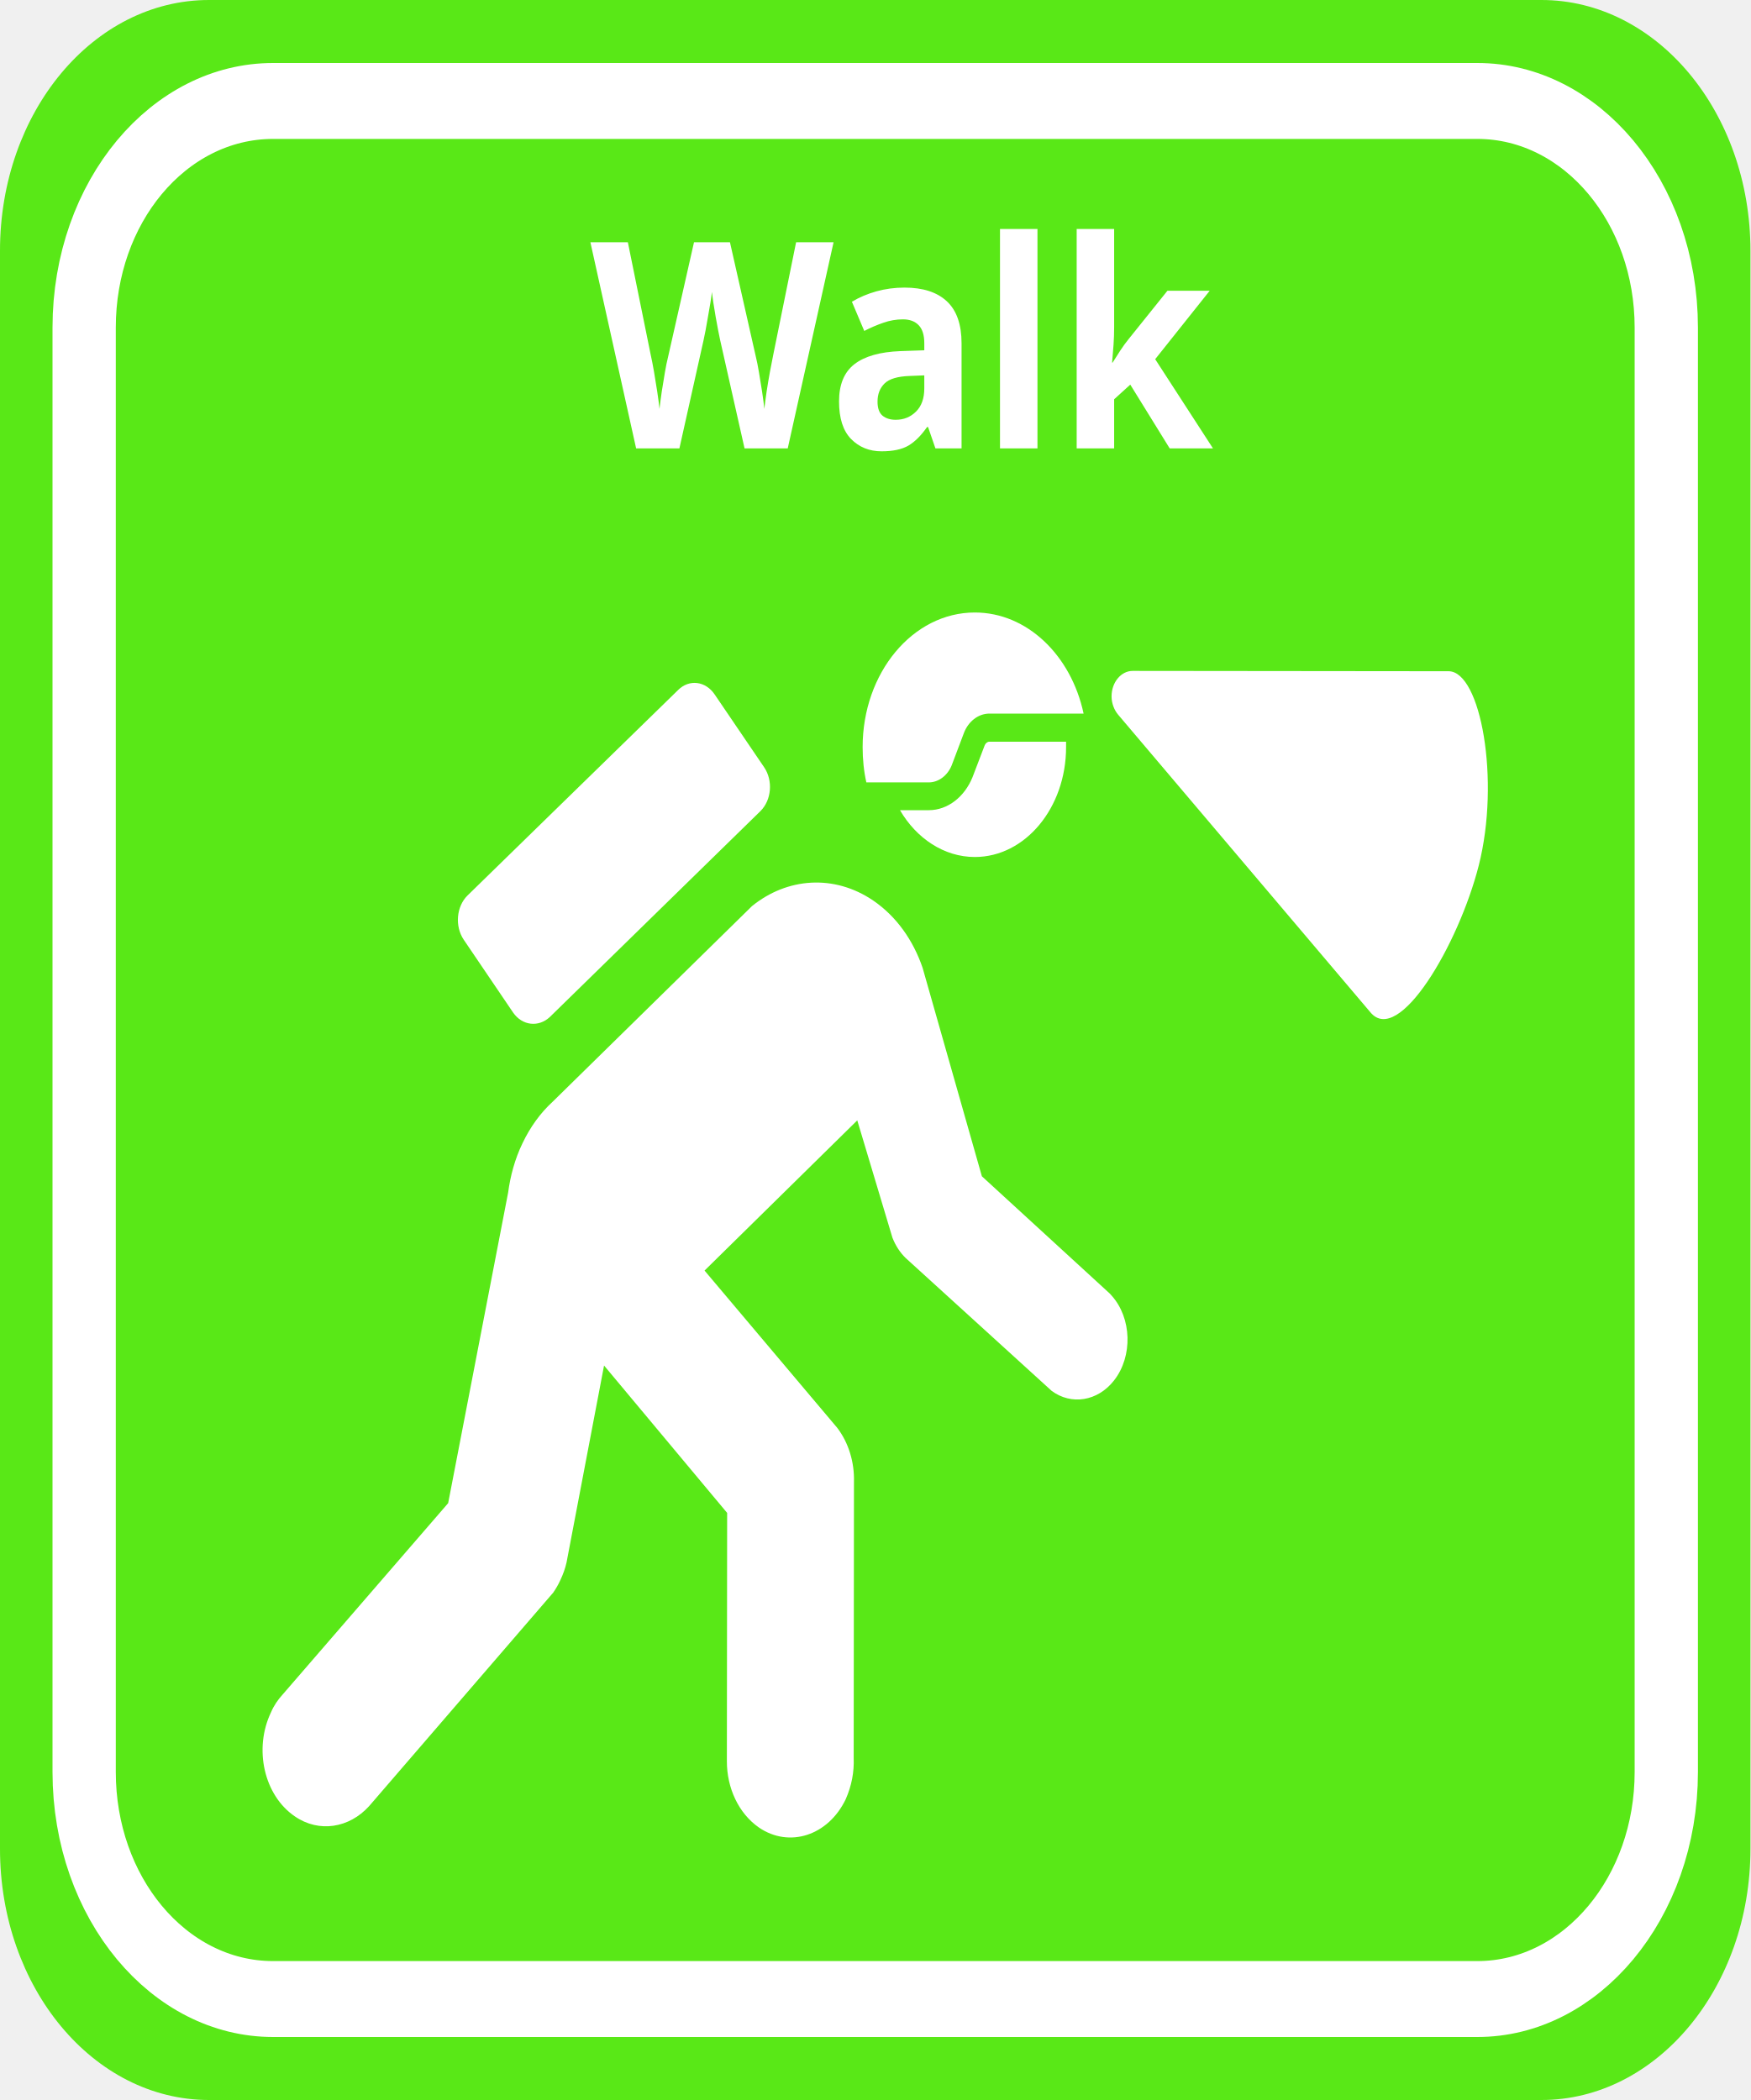
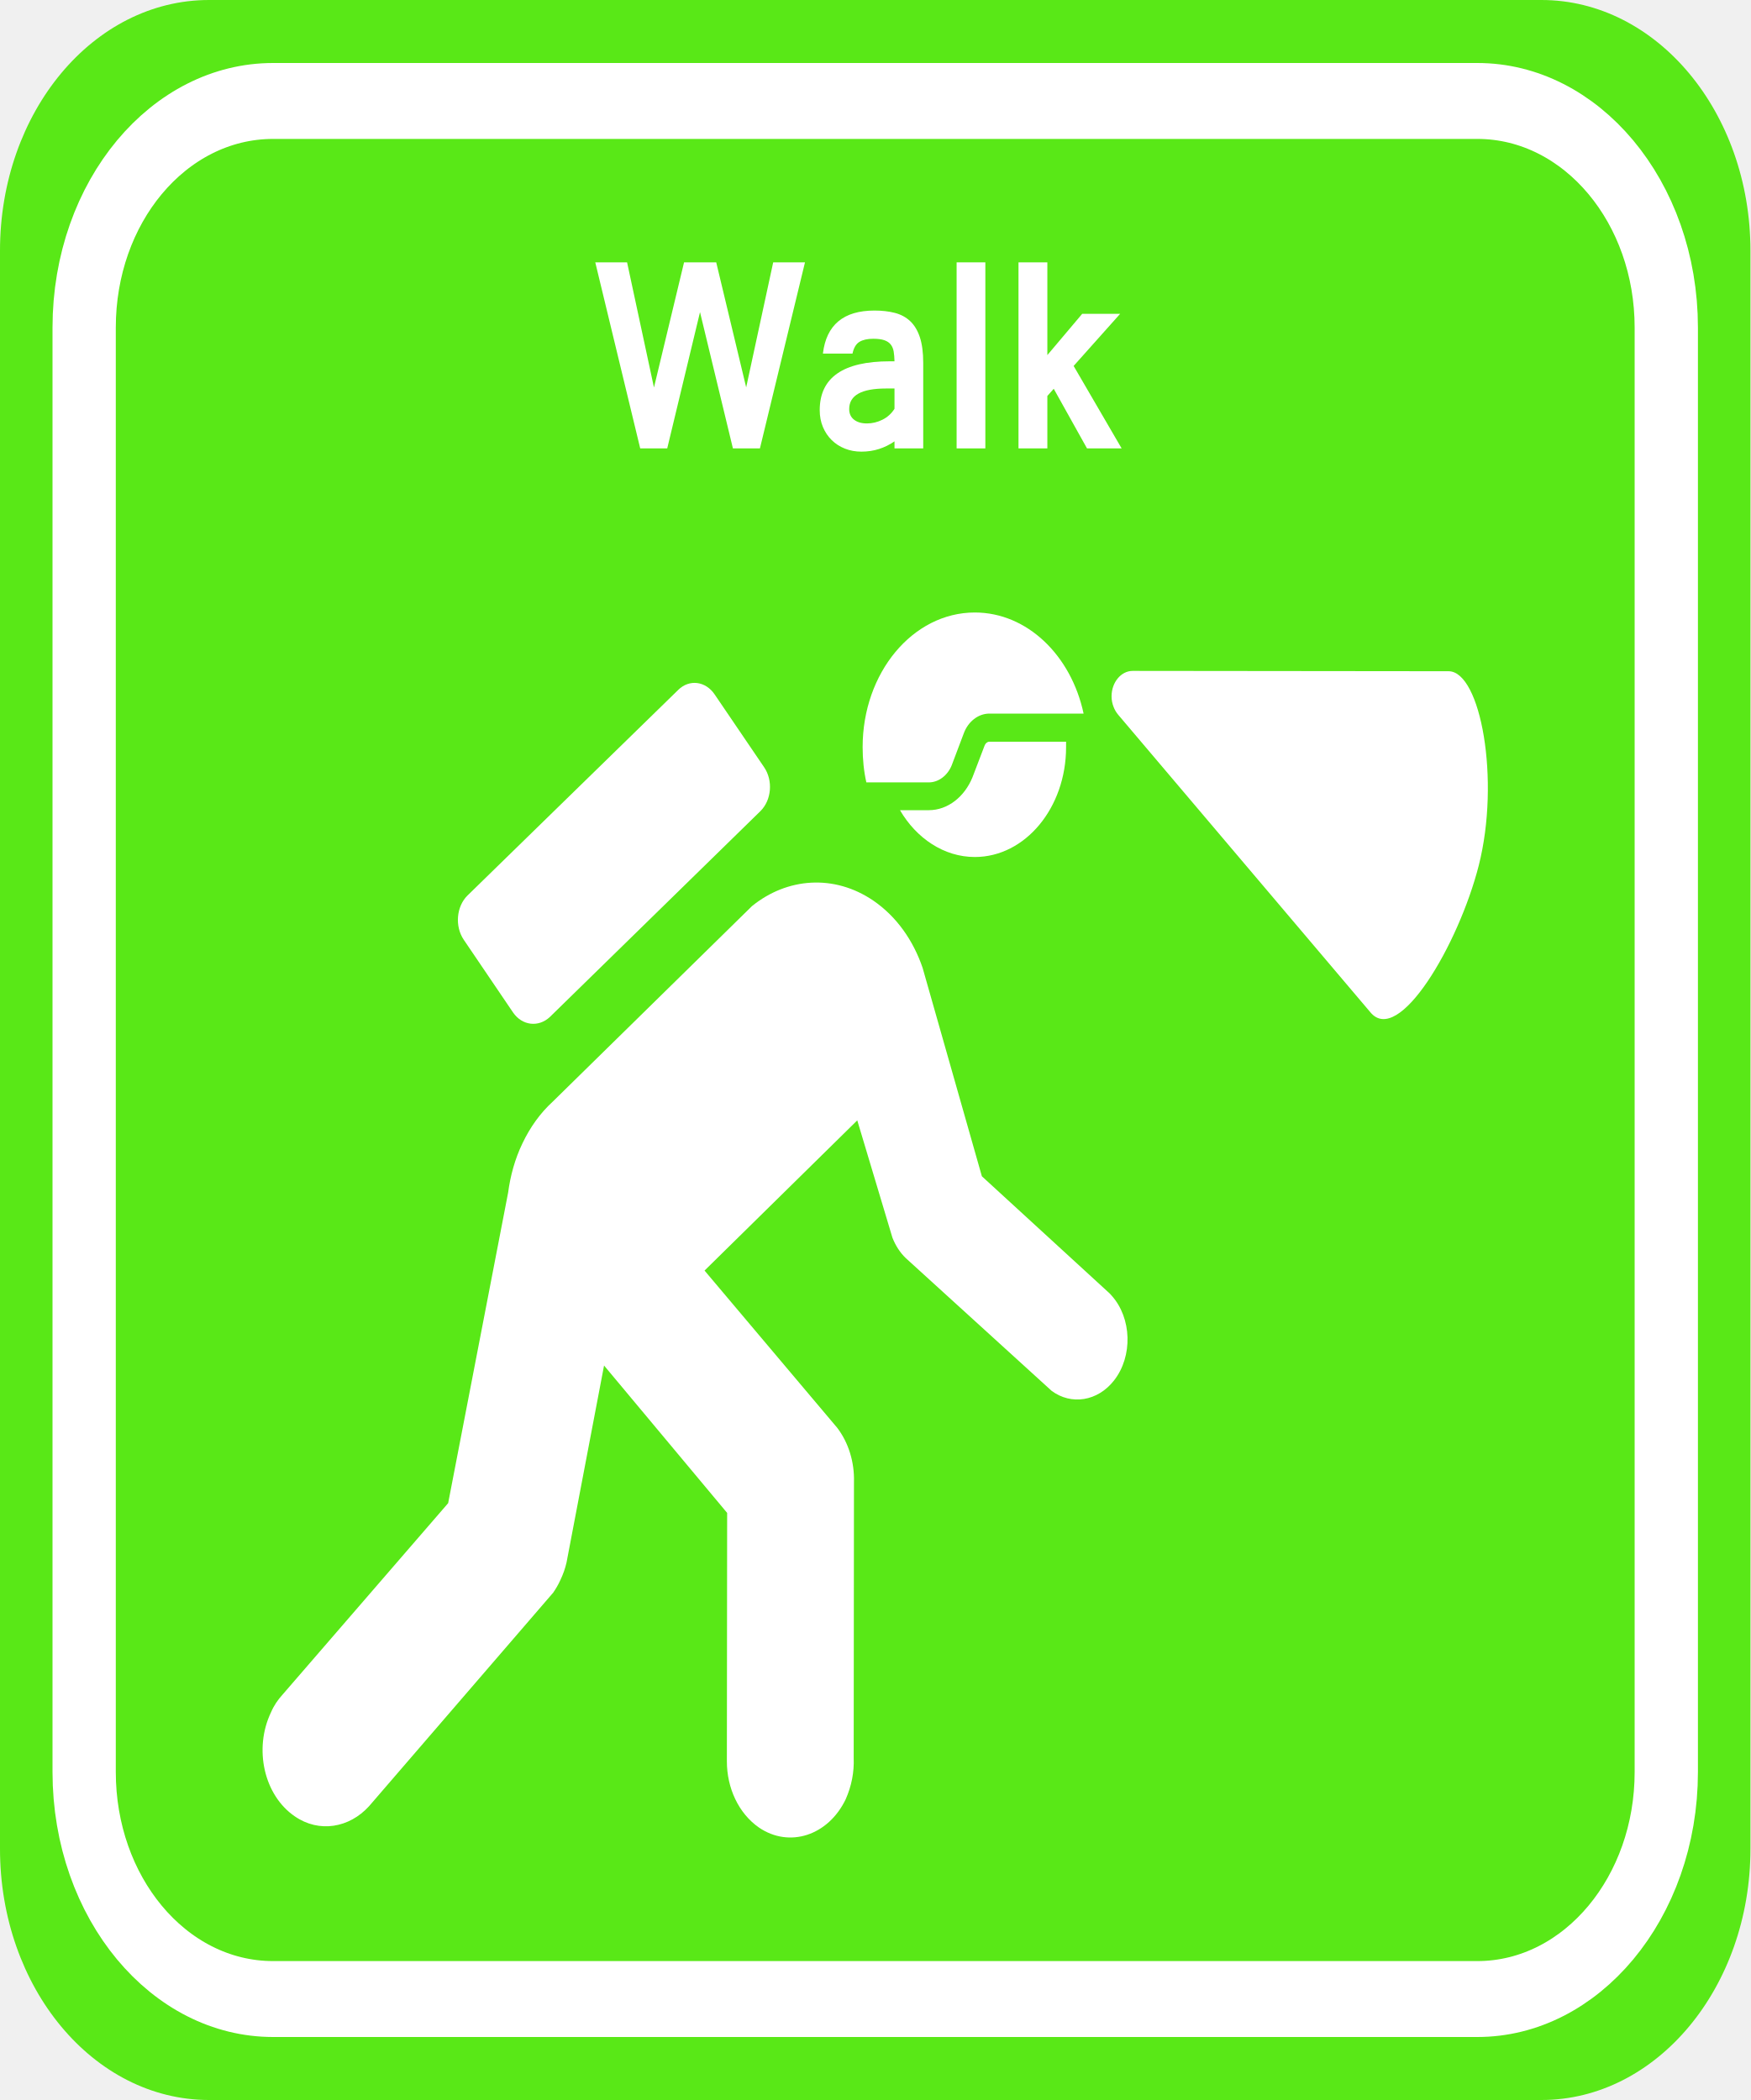
<svg xmlns="http://www.w3.org/2000/svg" version="1.1" id="svg12385" height="100%" width="100%" viewBox="0 0 250 300">
  <defs id="defs12387">
    </defs>
  <g id="layer1" transform="translate(0,-752.3622)" />
  <g id="layer3" transform="translate(0,-752.3622)">
    <g id="g4828" transform="matrix(1,0,0,1.2,0,790.7622)">
      <path d="M 220.148,218 C 236.592,218 250,204.618 250,188.1 L 250,-2.151 C 250,-18.669 236.592,-32 220.148,-32 l -190.296,0 C 13.332,-32 0,-18.669 0,-2.151 L 0,188.1 C 0,204.618 13.332,218 29.852,218 l 190.296,0 z" style="fill:#59e817;fill-opacity:1;fill-rule:nonzero;stroke:none;display:inline" id="path4010-7" />
      <path id="path4826" style="fill:#59e817;fill-opacity:1;fill-rule:nonzero;stroke:#ffffff;stroke-width:9.038;stroke-miterlimit:4;stroke-opacity:1;stroke-dasharray:none;display:inline" d="m 210.999,205.981 c 14.863,0 26.982,-12.095 26.982,-27.025 l 0,-171.958 c 0,-14.93 -12.119,-26.979 -26.982,-26.979 l -171.998,0 c -14.931,0 -26.982,12.049 -26.982,26.979 l 0,171.958 c 0,14.93 12.05,27.025 26.982,27.025 l 171.998,0 z" />
    </g>
-     <text transform="scale(0.9332318,1.071545)" id="text3881" y="761.908" x="90.35" style="font-size:38.482px;font-style:normal;font-variant:normal;font-weight:bold;font-stretch:normal;text-align:start;line-height:125%;letter-spacing:0px;word-spacing:0px;writing-mode:lr-tb;text-anchor:start;fill:#ffffff;fill-opacity:1;stroke:none;font-family:Raavi;-inkscape-font-specification:Raavi Bold" xml:space="preserve">
-       <tspan id="tspan3002" x="90.35" y="761.908">Walk</tspan>
-     </text>
+     <g transform="scale(0.9332318,1.071545)" style="font-size:38.482px;font-style:normal;font-variant:normal;font-weight:bold;font-stretch:normal;text-align:start;line-height:125%;letter-spacing:0px;word-spacing:0px;writing-mode:lr-tb;text-anchor:start;fill:#ffffff;fill-opacity:1;stroke:none;font-family:Raavi;-inkscape-font-specification:Raavi Bold" id="text3881">
+       <path d="m 123.195,737.106 -6.896,24.803 -4.134,0 -5.036,-18.17 -5.017,18.17 -4.134,0 -6.877,-24.803 4.867,0 4.115,16.685 4.604,-16.685 4.923,0 4.585,16.667 4.134,-16.667 z" style="" id="path2996" />
+       <path d="m 136.893,753.922 -1.296,0 c -3.758,10e-6 -5.637,0.914 -5.637,2.743 -10e-6,0.601 0.244,1.071 0.733,1.409 0.489,0.338 1.146,0.507 1.973,0.507 0.827,0 1.622,-0.166 2.386,-0.498 0.764,-0.332 1.378,-0.817 1.841,-1.456 z m -10.955,-4.66 c 0.526,-3.821 3.157,-5.731 7.892,-5.731 1.152,10e-6 2.189,0.103 3.11,0.31 0.921,0.207 1.704,0.573 2.349,1.099 0.645,0.526 1.14,1.24 1.484,2.142 0.344,0.902 0.517,2.048 0.517,3.439 l 0,11.387 -4.397,0 0,-0.939 c -0.727,0.438 -1.513,0.777 -2.358,1.015 -0.846,0.238 -1.751,0.357 -2.715,0.357 -0.902,0 -1.741,-0.135 -2.518,-0.404 -0.777,-0.269 -1.45,-0.648 -2.02,-1.137 -0.57,-0.489 -1.018,-1.071 -1.343,-1.747 -0.326,-0.676 -0.489,-1.422 -0.489,-2.236 0,-4.347 3.576,-6.52 10.729,-6.52 l 0.714,0 c -0.013,-0.489 -0.053,-0.918 -0.122,-1.287 -0.069,-0.37 -0.216,-0.683 -0.442,-0.939 -0.225,-0.257 -0.551,-0.451 -0.977,-0.582 -0.426,-0.132 -0.996,-0.197 -1.71,-0.197 -0.889,10e-6 -1.594,0.138 -2.114,0.413 -0.52,0.276 -0.874,0.795 -1.062,1.56 l -4.528,0 z" style="" id="path2998" />
+       <path d="m 150.797,761.908 -4.397,0 0,-24.803 4.397,0 z" style="" id="path3000" />
+       <path d="m 171.654,761.908 -5.299,0 -5.092,-7.948 -0.977,0.958 0,6.99 -4.416,0 0,-24.803 4.416,0 0,12.364 5.336,-5.505 5.806,0 -7.121,6.952 z" style="" id="path3002" />
+     </g>
  </g>
  <g id="layer4" transform="translate(0,-752.3622)">
    <path id="path4012" style="fill:#ffffff;fill-opacity:1;fill-rule:nonzero;stroke:none" d="m 152.259,859.099 c 0,8.673 -5.847,15.692 -13.032,15.692 -4.41,0 -8.347,-2.67 -10.69,-6.688 l 4.114,0 c 2.736,0 5.118,-1.938 6.241,-4.703 l 1.752,-4.585 c 0.118,-0.26 0.354,-0.496 0.669,-0.496 l 10.946,0 0,0.78 z" />
    <path id="path4014" style="fill:#ffffff;fill-opacity:1;fill-rule:nonzero;stroke:none" d="m 154.759,854.301 c -1.772,-8.319 -8.071,-14.439 -15.532,-14.439 -8.878,0 -16.025,8.626 -16.025,19.237 0,1.749 0.177,3.474 0.532,5.034 l 8.918,0 c 1.417,0 2.697,-1.016 3.268,-2.434 l 1.732,-4.585 c 0.61,-1.654 2.047,-2.812 3.662,-2.812 l 13.446,0 z" />
    <path id="path4016" style="fill:#ffffff;fill-opacity:1;fill-rule:nonzero;stroke:none" d="m 108.595,868.245 c 1.614,-1.583 1.831,-4.396 0.532,-6.286 l -7.048,-10.375 c -1.299,-1.938 -3.642,-2.221 -5.217,-0.662 l -30.1,29.375 c -1.575,1.56 -1.831,4.372 -0.532,6.31 l 7.048,10.398 c 1.299,1.891 3.642,2.151 5.256,0.638 l 30.061,-29.398 z" />
    <path id="path4018" style="fill:#ffffff;fill-opacity:1;fill-rule:nonzero;stroke:none" d="m 78.889,909.79 c -1.693,1.56 -3.15,3.545 -4.272,5.908 -1.083,2.245 -1.732,4.656 -2.047,7.042 l -8.564,44.358 -23.643,27.343 c -0.669,0.733 -1.24,1.56 -1.654,2.529 -2.5,5.223 -1.004,11.863 3.386,14.865 3.484,2.41 7.796,1.654 10.611,-1.442 l 26.301,-30.509 c 0.374,-0.543 0.728,-1.134 1.024,-1.796 0.394,-0.827 0.689,-1.654 0.886,-2.529 l 5.355,-28.122 17.58,21.056 -0.039,35.496 c 0,3.781 1.654,7.42 4.587,9.453 4.331,2.954 9.882,1.158 12.383,-4.041 0.847,-1.914 1.221,-3.899 1.142,-5.885 l 0.039,-39.442 c 0.079,-2.836 -0.768,-5.601 -2.382,-7.728 l -18.958,-22.474 21.812,-21.458 5.02,16.755 c 0.433,1.111 1.083,2.127 1.89,2.907 l 20.848,18.977 c 2.795,2.08 6.575,1.512 8.918,-1.489 2.697,-3.45 2.54,-8.909 -0.354,-12.123 -0.079,-0.095 -0.177,-0.189 -0.256,-0.284 l -18.269,-16.755 -8.465,-29.777 c -1.339,-3.923 -3.721,-7.326 -7.028,-9.595 -5.611,-3.828 -12.343,-3.285 -17.344,0.78 l -28.506,27.981 z" />
    <path id="path4020" style="fill:#ffffff;fill-opacity:1;fill-rule:nonzero;stroke:none" d="m 159.72,854.491 c -0.571,-0.662 -0.965,-1.631 -0.965,-2.647 0,-2.009 1.358,-3.639 3.012,-3.639 l 45.14,0.047 c 4.567,0.047 7.382,15.55 4.292,27.744 -2.874,11.296 -11.457,25.901 -15.493,20.962 l -35.986,-42.467 z" />
  </g>
</svg>
